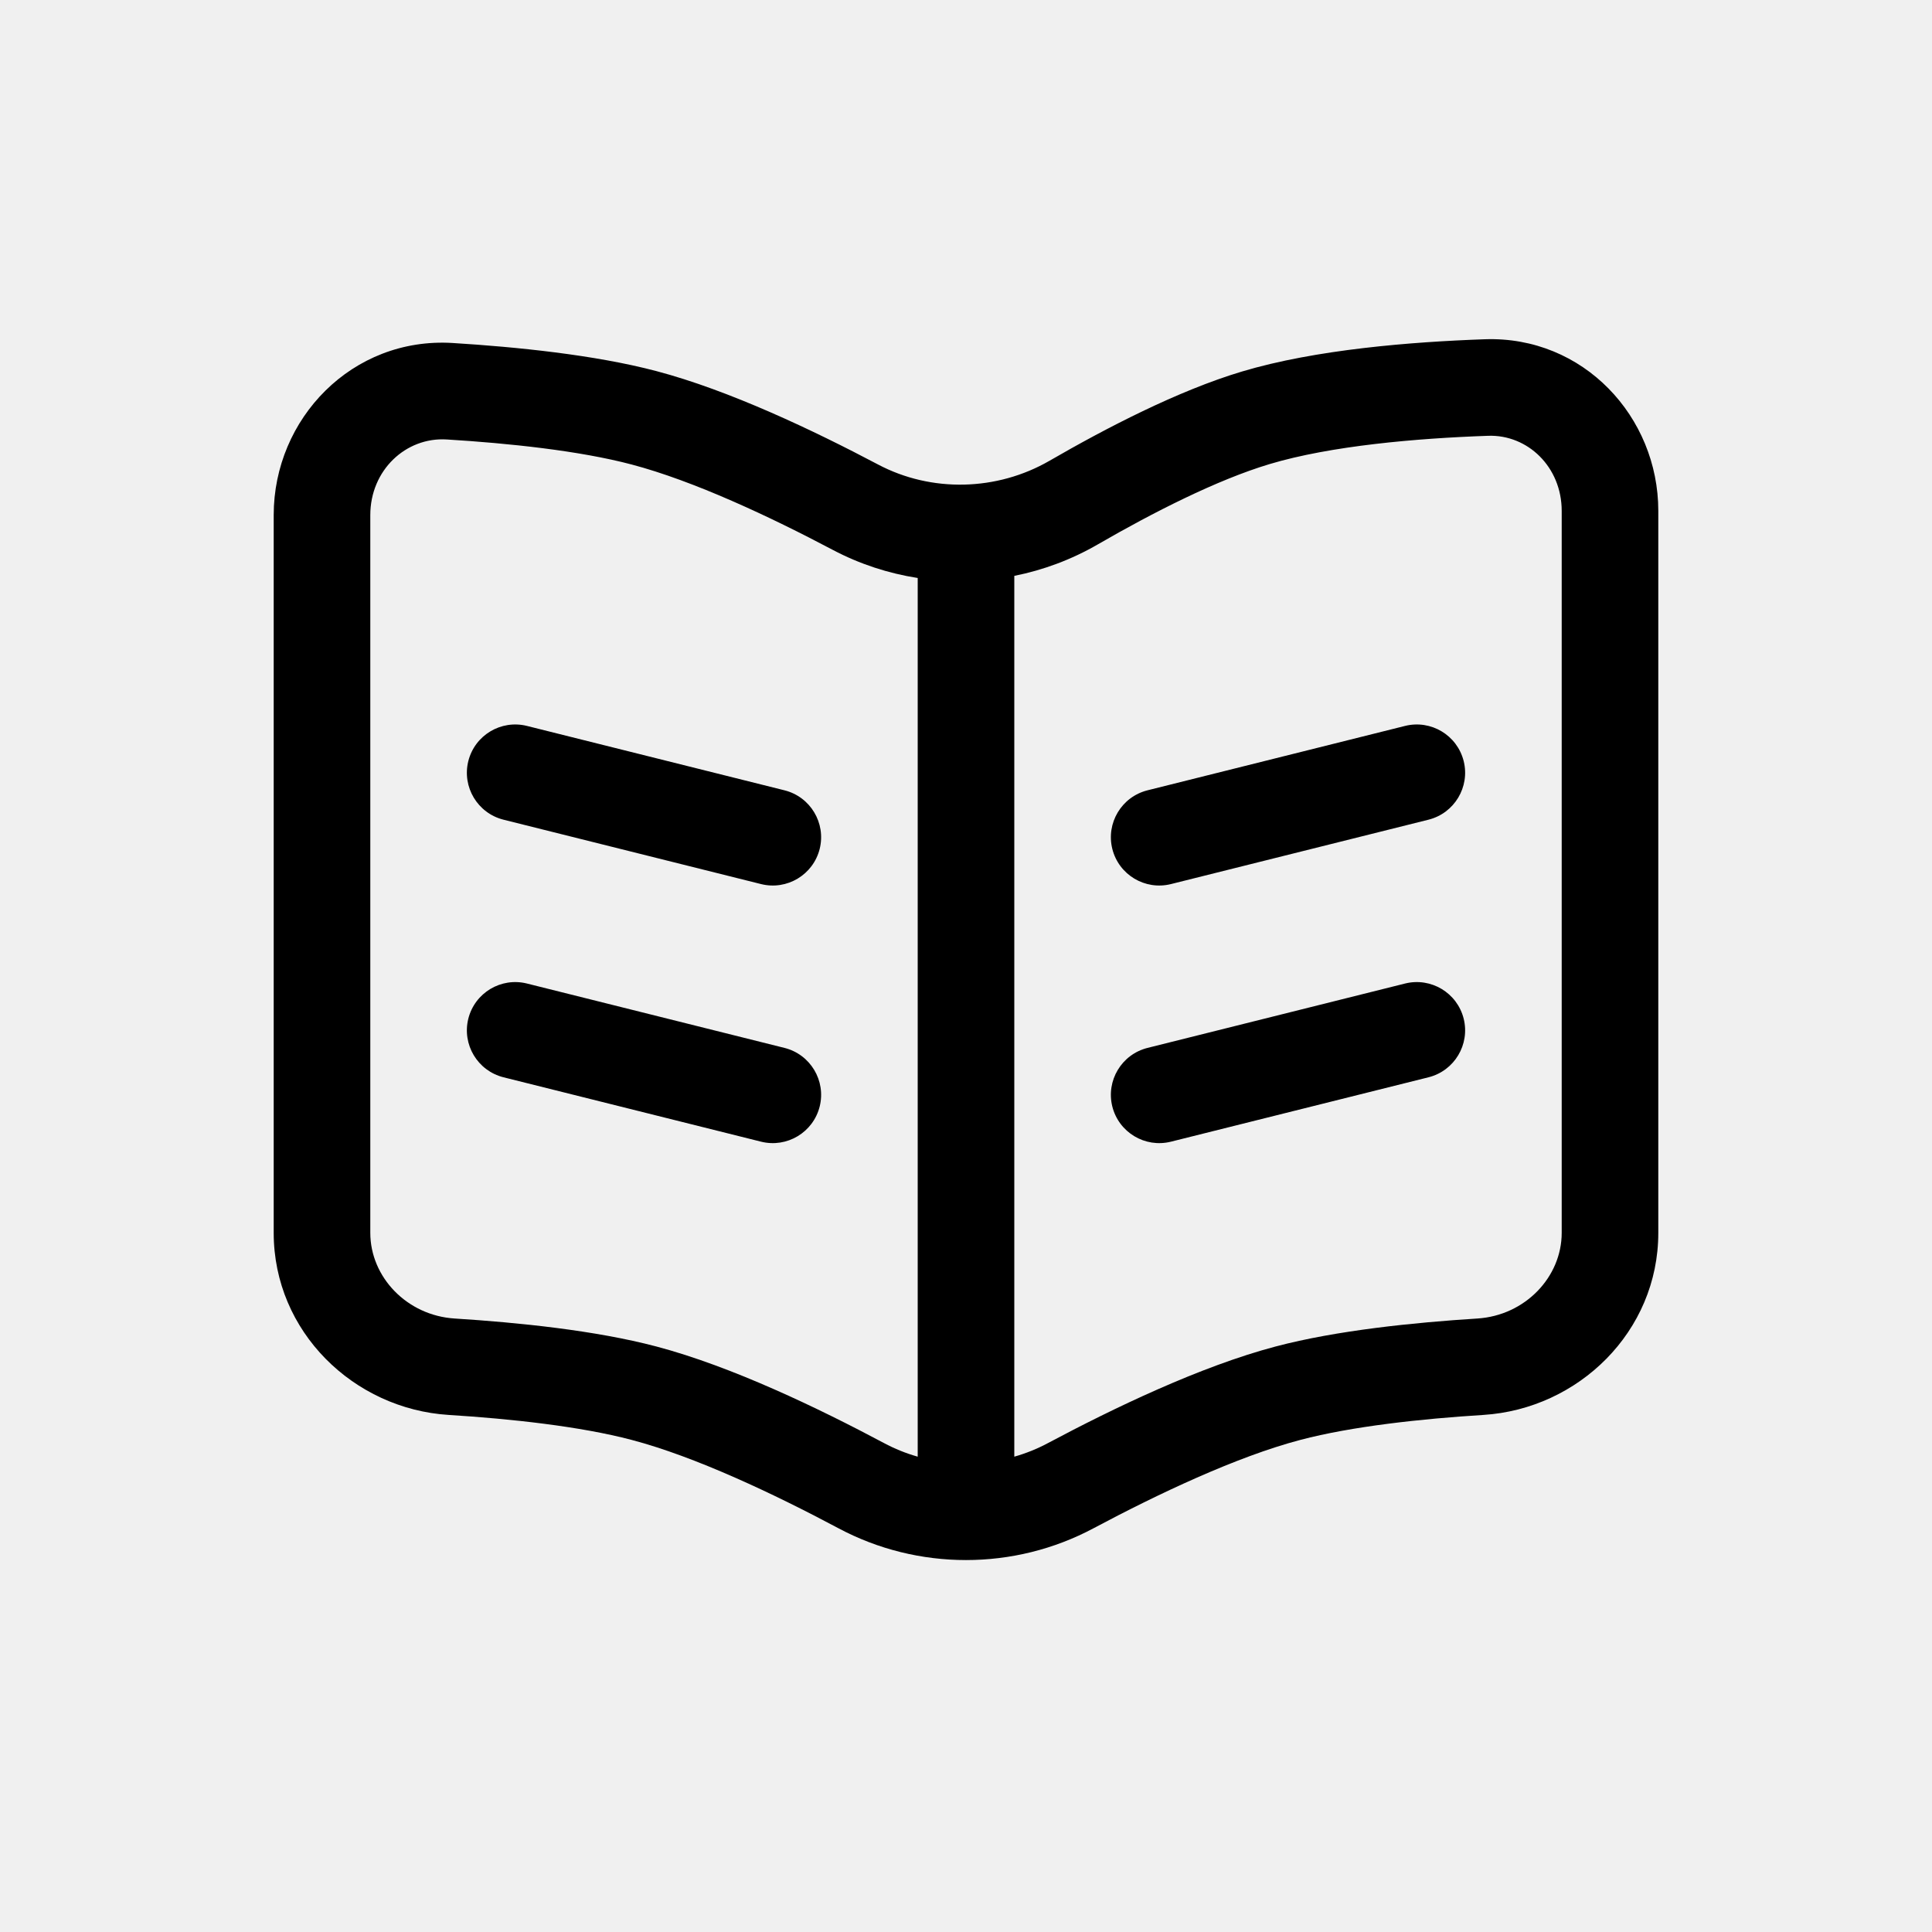
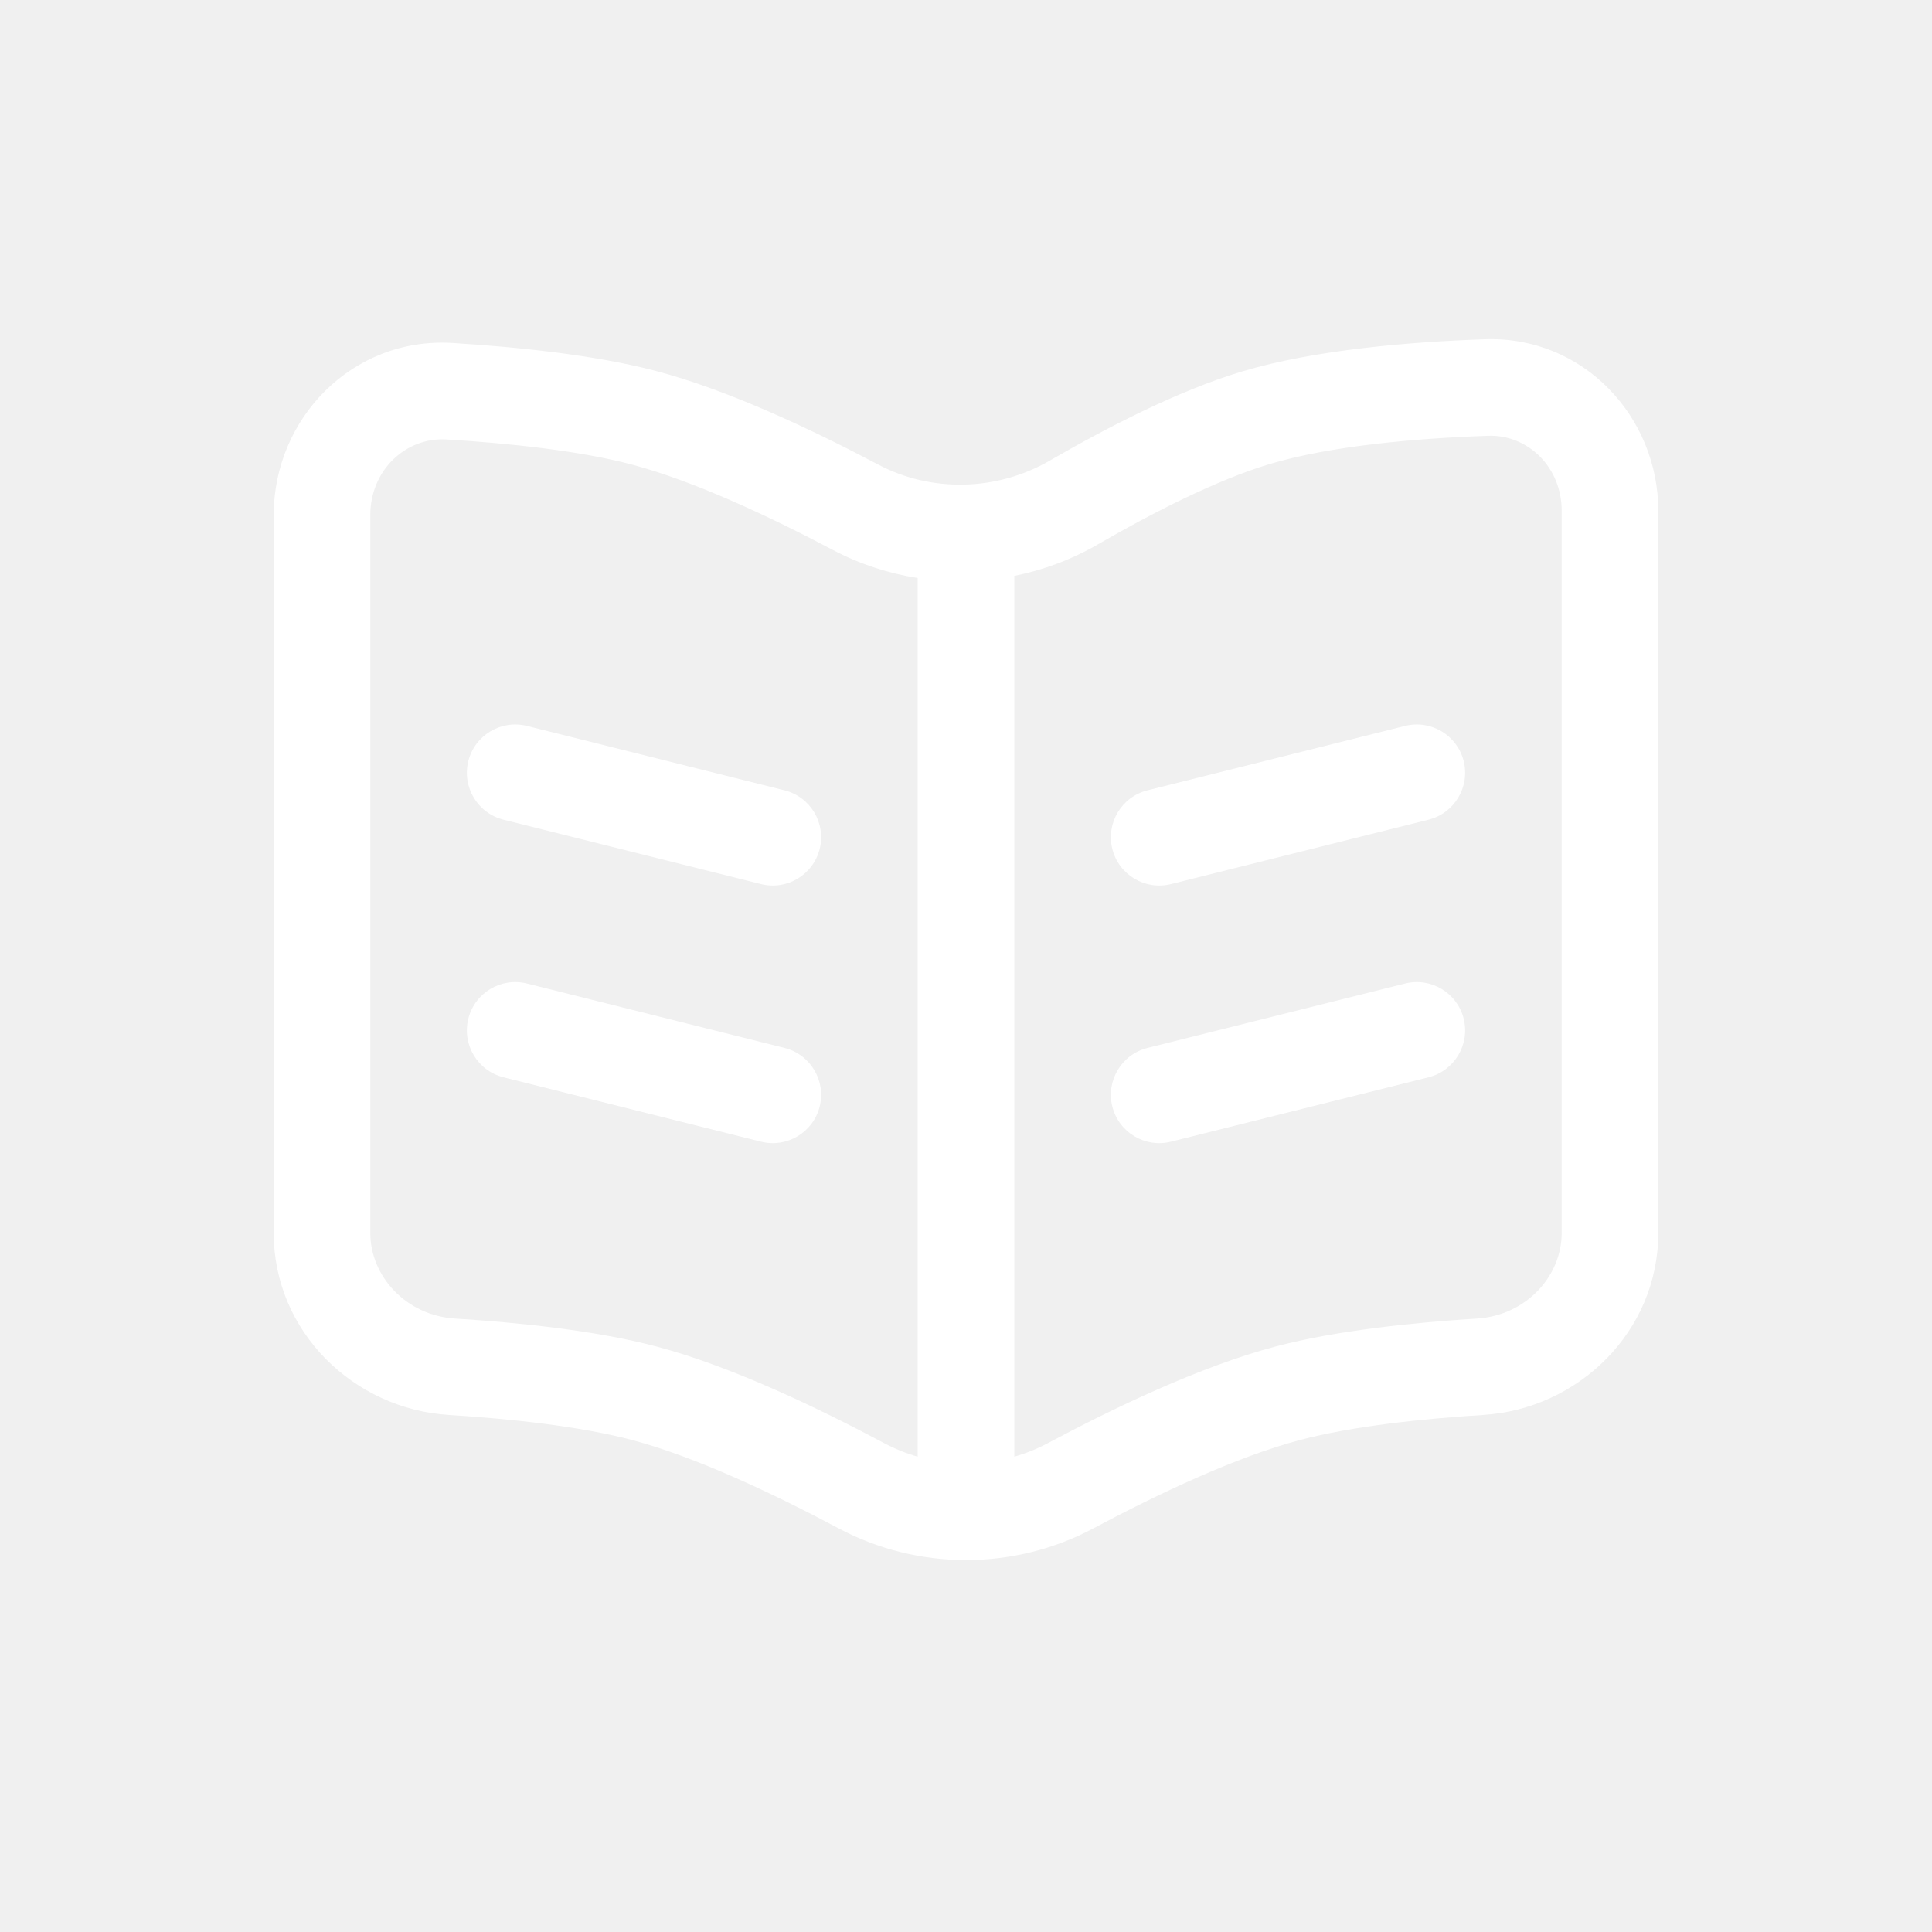
<svg xmlns="http://www.w3.org/2000/svg" width="30" height="30" viewBox="0 0 30 30" fill="none">
-   <path d="M21.818 11.272C22.22 11.172 22.627 11.416 22.728 11.818C22.828 12.22 22.584 12.627 22.182 12.728L18.182 13.728C17.78 13.828 17.373 13.584 17.272 13.182C17.172 12.78 17.416 12.373 17.818 12.272L21.818 11.272Z" fill="#000" />
-   <path d="M21.818 15.272C22.22 15.172 22.627 15.416 22.728 15.818C22.828 16.22 22.584 16.627 22.182 16.728L18.182 17.728C17.78 17.828 17.373 17.584 17.272 17.182C17.172 16.78 17.416 16.373 17.818 16.272L21.818 15.272Z" fill="#000" />
-   <path d="M7.272 11.818C7.373 11.416 7.78 11.172 8.182 11.272L12.182 12.272C12.584 12.373 12.828 12.78 12.728 13.182C12.627 13.584 12.22 13.828 11.818 13.728L7.818 12.728C7.416 12.627 7.172 12.22 7.272 11.818Z" fill="#000" />
-   <path d="M7.272 15.818C7.373 15.416 7.78 15.172 8.182 15.272L12.182 16.272C12.584 16.373 12.828 16.78 12.728 17.182C12.627 17.584 12.22 17.828 11.818 17.728L7.818 16.728C7.416 16.627 7.172 16.22 7.272 15.818Z" fill="#000" />
-   <path fill-rule="evenodd" clip-rule="evenodd" d="M25.75 7.933C25.75 6.47 24.585 5.215 23.056 5.268C21.918 5.308 20.43 5.426 19.285 5.769C18.29 6.067 17.171 6.649 16.298 7.154C15.48 7.627 14.462 7.651 13.633 7.212C12.637 6.686 11.328 6.062 10.191 5.762C9.231 5.509 8.015 5.387 7.028 5.326C5.47 5.231 4.25 6.499 4.25 7.998V19.144C4.25 20.68 5.494 21.879 6.968 21.971C7.927 22.031 9.006 22.147 9.809 22.359C10.801 22.62 12.029 23.203 13.02 23.731C14.253 24.389 15.747 24.389 16.98 23.731C17.971 23.203 19.199 22.62 20.191 22.359C20.994 22.147 22.073 22.031 23.032 21.971C24.506 21.879 25.75 20.68 25.75 19.144V7.933ZM23.108 6.767C23.723 6.746 24.25 7.252 24.25 7.933V19.144C24.25 19.829 23.682 20.428 22.938 20.474C21.958 20.536 20.759 20.657 19.809 20.908C18.638 21.217 17.283 21.87 16.275 22.407C16.107 22.497 15.931 22.568 15.75 22.619V8.942C16.202 8.852 16.642 8.688 17.049 8.452C17.9 7.96 18.895 7.452 19.715 7.206C20.664 6.922 21.989 6.806 23.108 6.767ZM14.25 8.975C13.795 8.904 13.349 8.759 12.932 8.539C11.955 8.022 10.771 7.467 9.809 7.213C8.996 6.998 7.902 6.883 6.936 6.824C6.302 6.785 5.75 7.301 5.75 7.998V19.144C5.75 19.829 6.318 20.428 7.062 20.474C8.042 20.536 9.241 20.657 10.191 20.908C11.362 21.217 12.717 21.87 13.725 22.407C13.893 22.497 14.069 22.568 14.25 22.619V8.975Z" fill="#000" />
+   <path d="M21.818 11.272C22.22 11.172 22.627 11.416 22.728 11.818C22.828 12.22 22.584 12.627 22.182 12.728L18.182 13.728C17.78 13.828 17.373 13.584 17.272 13.182C17.172 12.78 17.416 12.373 17.818 12.272L21.818 11.272Z" fill="#FFF" />
+   <path d="M21.818 15.272C22.22 15.172 22.627 15.416 22.728 15.818C22.828 16.22 22.584 16.627 22.182 16.728L18.182 17.728C17.78 17.828 17.373 17.584 17.272 17.182C17.172 16.78 17.416 16.373 17.818 16.272L21.818 15.272Z" fill="#FFF" />
+   <path d="M7.272 11.818C7.373 11.416 7.78 11.172 8.182 11.272L12.182 12.272C12.584 12.373 12.828 12.78 12.728 13.182C12.627 13.584 12.22 13.828 11.818 13.728L7.818 12.728C7.416 12.627 7.172 12.22 7.272 11.818Z" fill="#FFF" />
+   <path d="M7.272 15.818C7.373 15.416 7.78 15.172 8.182 15.272L12.182 16.272C12.584 16.373 12.828 16.78 12.728 17.182C12.627 17.584 12.22 17.828 11.818 17.728L7.818 16.728C7.416 16.627 7.172 16.22 7.272 15.818Z" fill="#FFF" />
+   <path fill-rule="evenodd" clip-rule="evenodd" d="M25.75 7.933C25.75 6.47 24.585 5.215 23.056 5.268C21.918 5.308 20.43 5.426 19.285 5.769C18.29 6.067 17.171 6.649 16.298 7.154C15.48 7.627 14.462 7.651 13.633 7.212C12.637 6.686 11.328 6.062 10.191 5.762C9.231 5.509 8.015 5.387 7.028 5.326C5.47 5.231 4.25 6.499 4.25 7.998V19.144C4.25 20.68 5.494 21.879 6.968 21.971C7.927 22.031 9.006 22.147 9.809 22.359C10.801 22.62 12.029 23.203 13.02 23.731C14.253 24.389 15.747 24.389 16.98 23.731C17.971 23.203 19.199 22.62 20.191 22.359C20.994 22.147 22.073 22.031 23.032 21.971C24.506 21.879 25.75 20.68 25.75 19.144V7.933ZM23.108 6.767C23.723 6.746 24.25 7.252 24.25 7.933V19.144C24.25 19.829 23.682 20.428 22.938 20.474C21.958 20.536 20.759 20.657 19.809 20.908C18.638 21.217 17.283 21.87 16.275 22.407C16.107 22.497 15.931 22.568 15.75 22.619V8.942C16.202 8.852 16.642 8.688 17.049 8.452C17.9 7.96 18.895 7.452 19.715 7.206C20.664 6.922 21.989 6.806 23.108 6.767ZM14.25 8.975C13.795 8.904 13.349 8.759 12.932 8.539C11.955 8.022 10.771 7.467 9.809 7.213C8.996 6.998 7.902 6.883 6.936 6.824C6.302 6.785 5.75 7.301 5.75 7.998V19.144C5.75 19.829 6.318 20.428 7.062 20.474C8.042 20.536 9.241 20.657 10.191 20.908C11.362 21.217 12.717 21.87 13.725 22.407C13.893 22.497 14.069 22.568 14.25 22.619V8.975Z" fill="#FFF" />
</svg>
